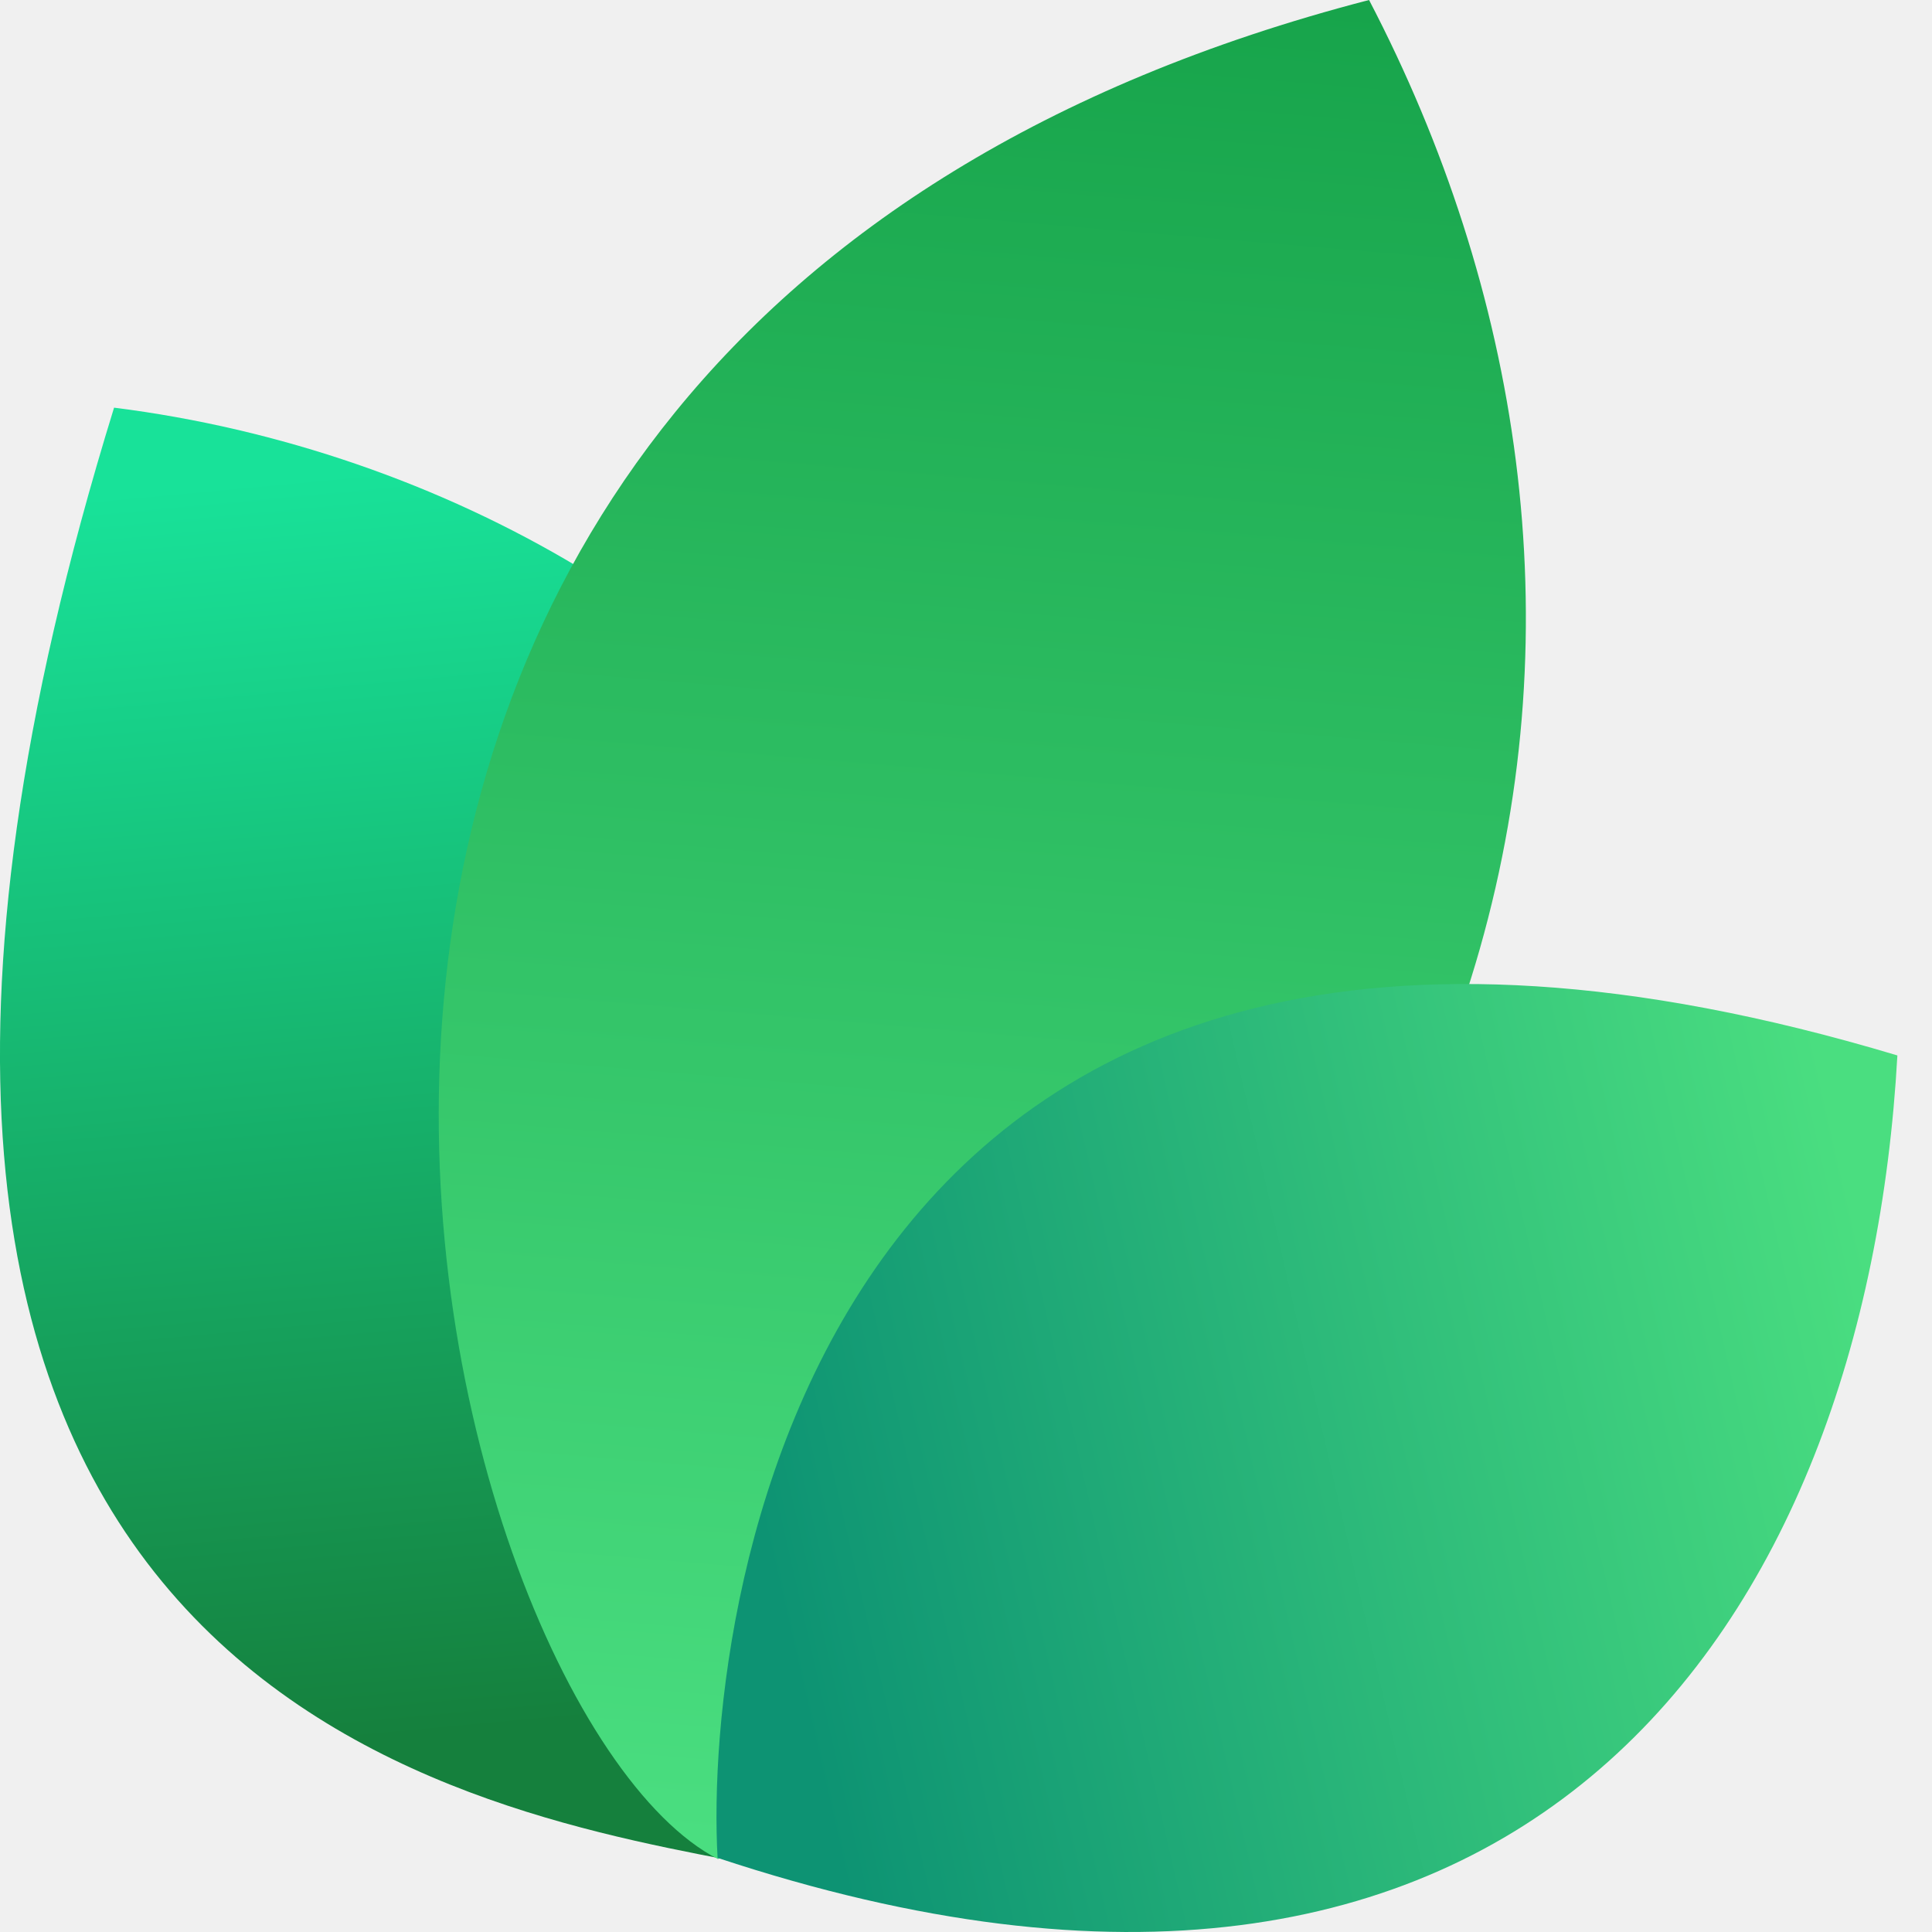
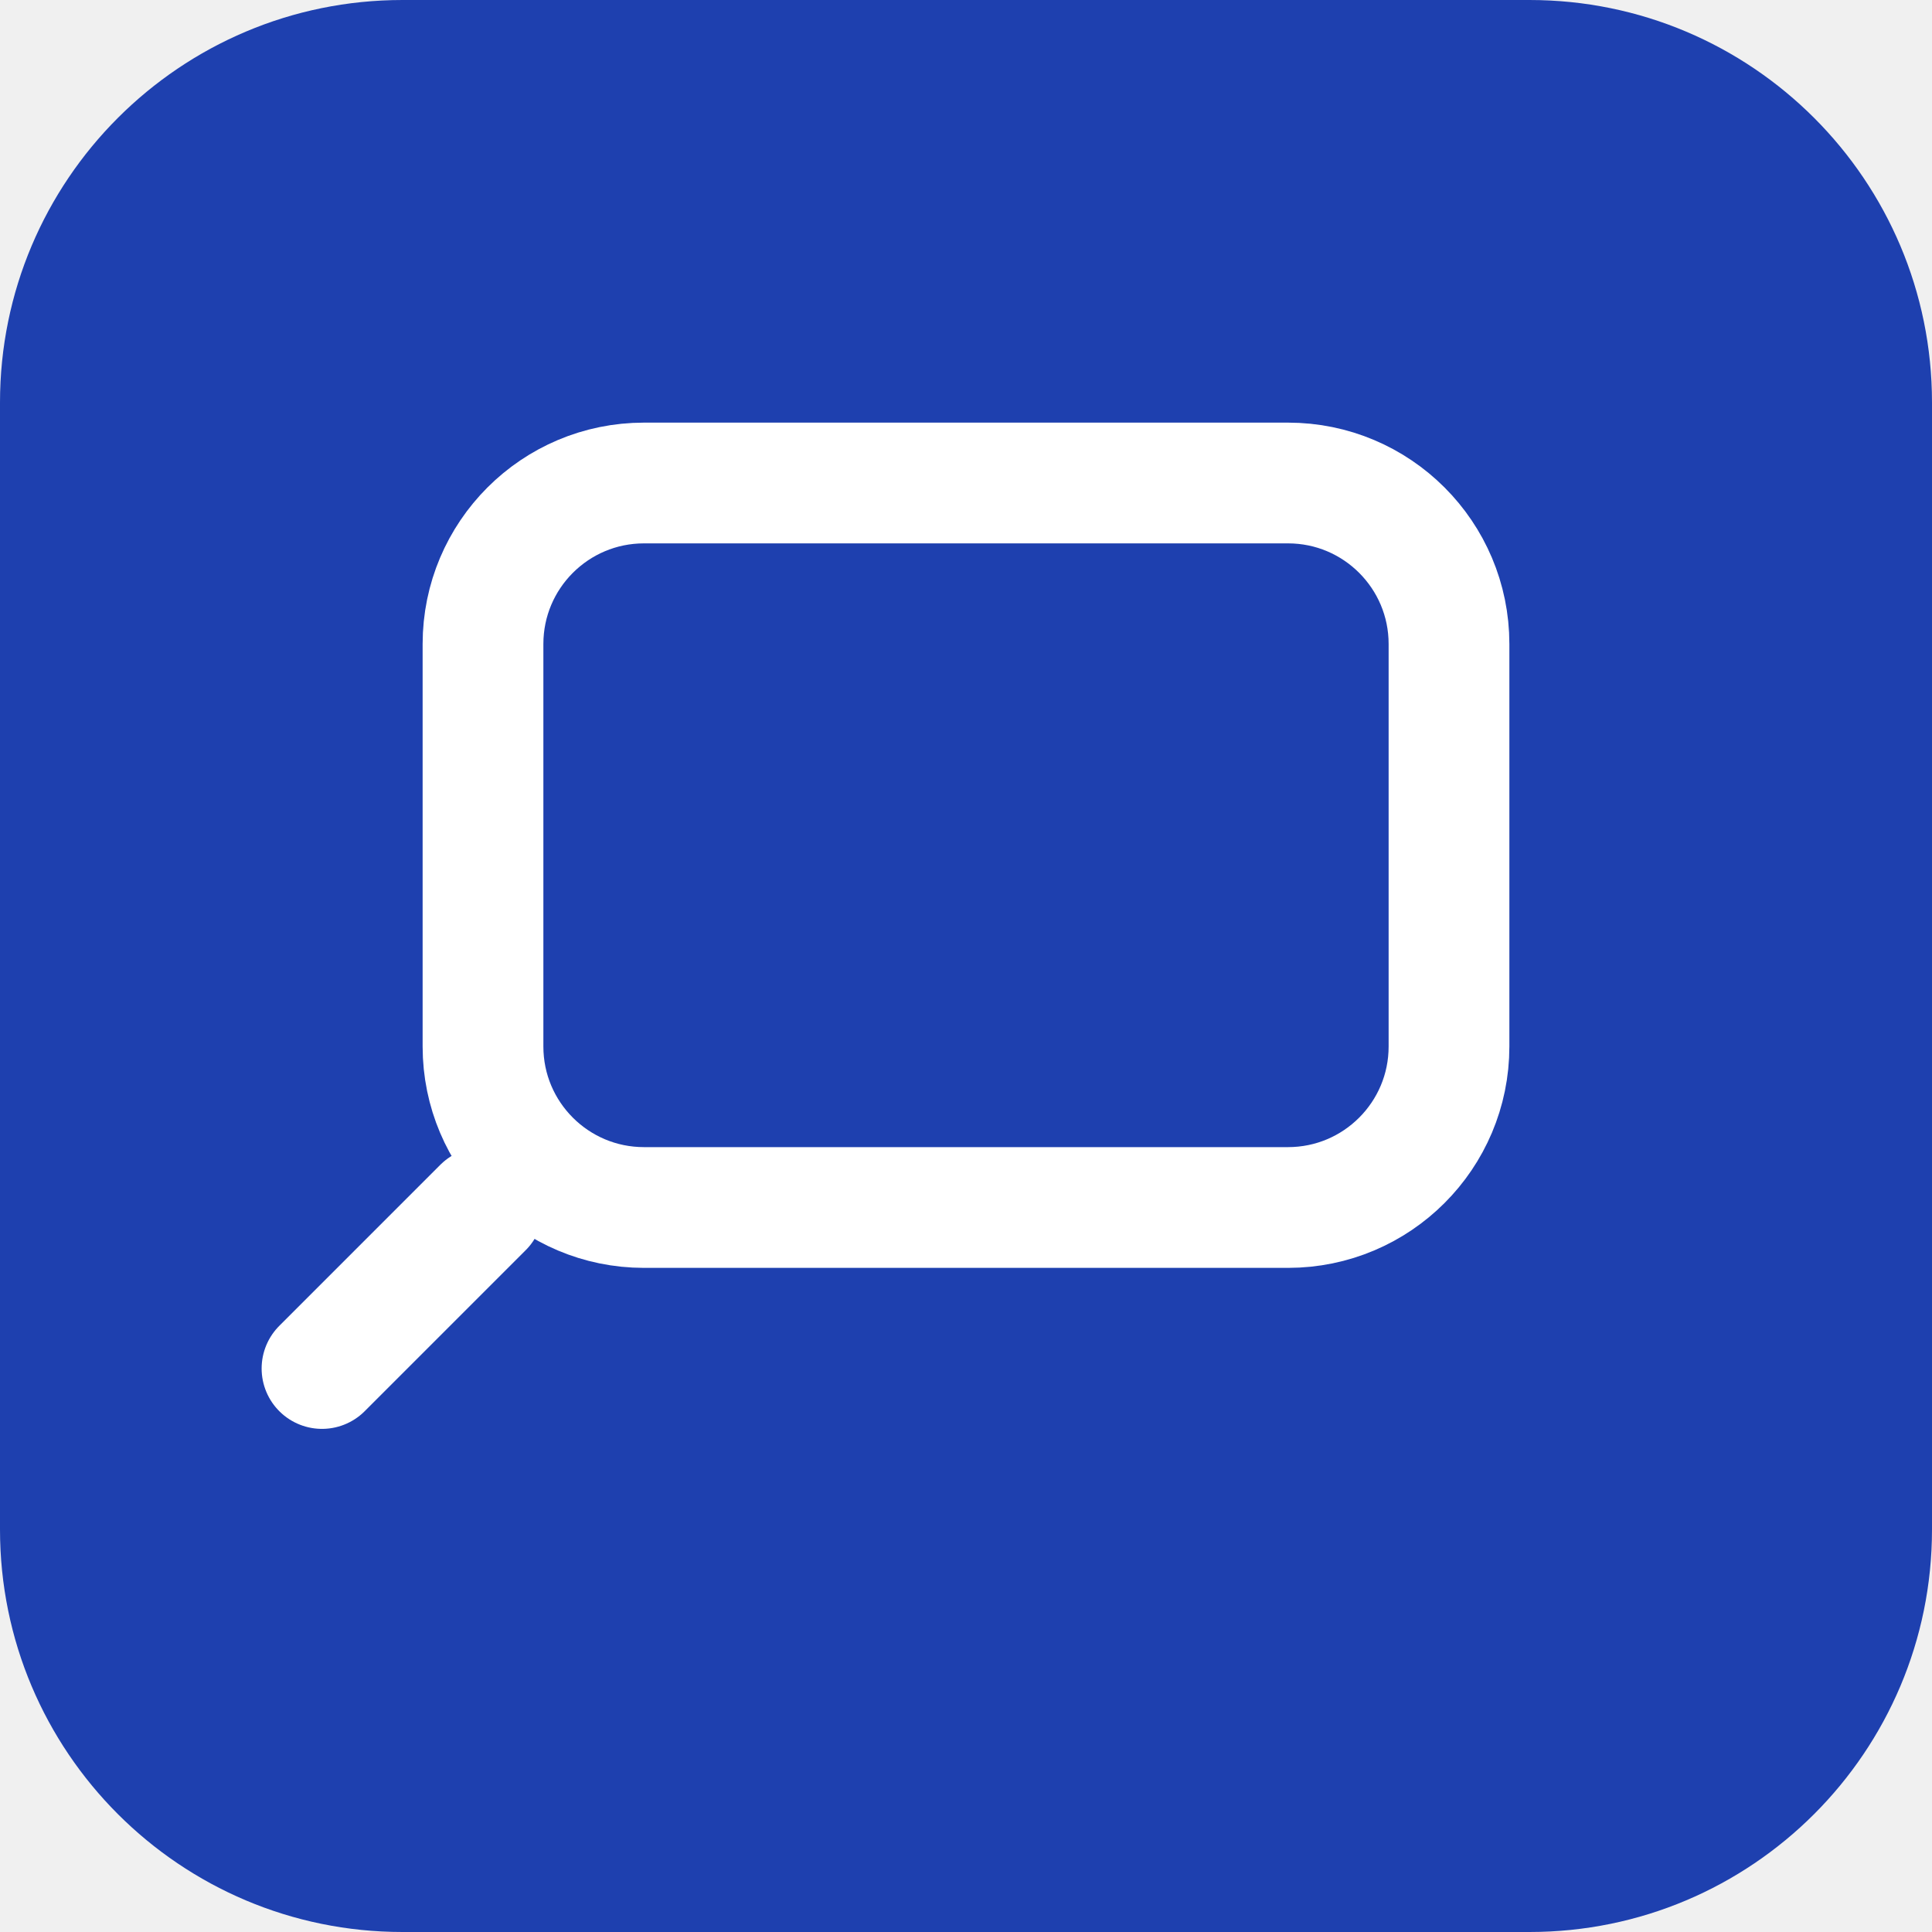
<svg xmlns="http://www.w3.org/2000/svg" width="24" height="24" viewBox="0 0 24 24" fill="none">
-   <path d="M9.061 23.108C5.268 22.377 -3.391 20.627 1.417 5.064C9.634 6.099 16.973 14.064 9.061 23.108Z" fill="url(#paint0_linear_17557_2021)" />
-   <path d="M8.919 23.094C5.276 21.222 0.784 4.209 17.007 0C20.757 7.193 19.621 16.545 8.919 23.094Z" fill="url(#paint1_linear_17557_2021)" />
-   <path d="M8.914 23.079C8.735 19.882 10.159 9.085 23.57 13.111C23.181 20.123 18.984 26.418 8.914 23.079Z" fill="url(#paint2_linear_17557_2021)" />
-   <defs>
-     <linearGradient id="paint0_linear_17557_2021" x1="3.776" y1="5.916" x2="5.232" y2="21.559" gradientUnits="userSpaceOnUse">
-       <stop stop-color="#18E299" />
-       <stop offset="1" stop-color="#15803D" />
-     </linearGradient>
-     <linearGradient id="paint1_linear_17557_2021" x1="12.171" y1="-0.718" x2="10.19" y2="22.983" gradientUnits="userSpaceOnUse">
-       <stop stop-color="#16A34A" />
-       <stop offset="1" stop-color="#4ADE80" />
-     </linearGradient>
-     <linearGradient id="paint2_linear_17557_2021" x1="23.133" y1="15.353" x2="9.338" y2="18.52" gradientUnits="userSpaceOnUse">
-       <stop stop-color="#4ADE80" />
-       <stop offset="1" stop-color="#0D9373" />
-     </linearGradient>
-   </defs>
+   <rect x="0" y="0" width="24" height="24" rx="5" fill="#1E40AF" />
+   <rect x="6" y="6" width="12" height="9" rx="2" stroke="white" stroke-width="1.5" fill="none" />
+   <path d="M6 15L4 17L6 15Z" fill="white" />
+   <path d="M6 15L4 17" stroke="white" stroke-width="1.5" stroke-linecap="round" />
</svg>
